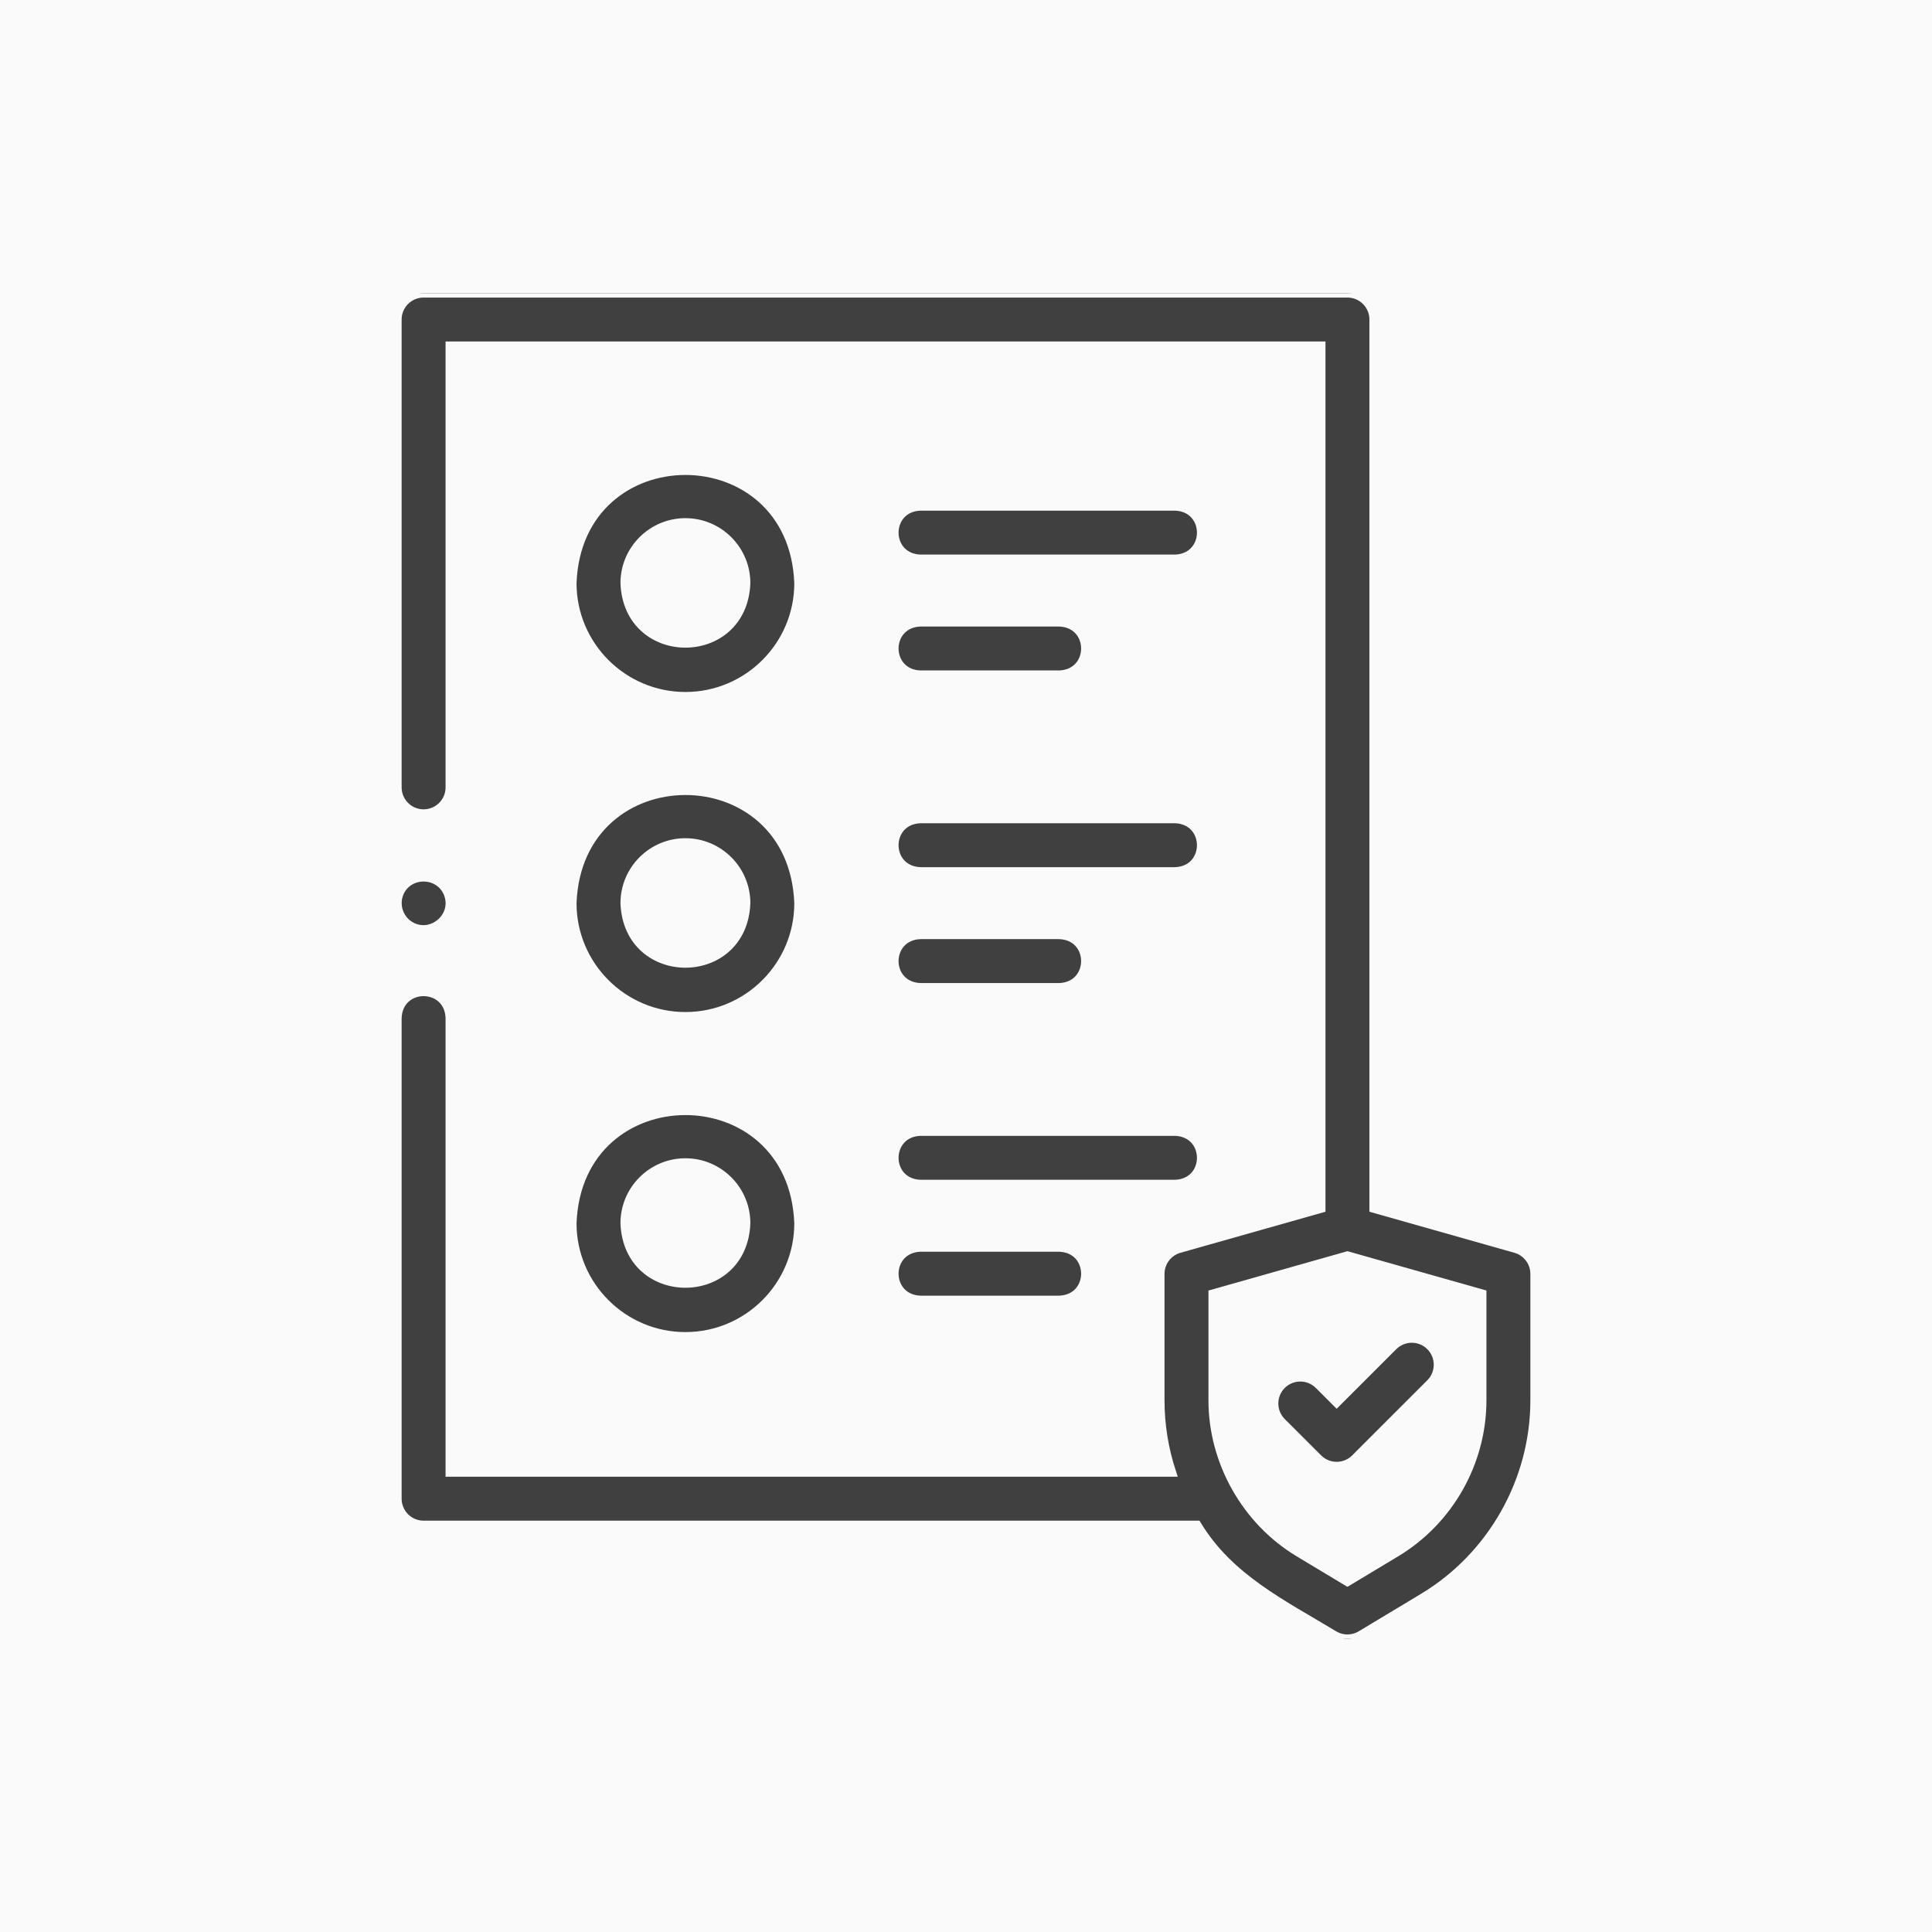
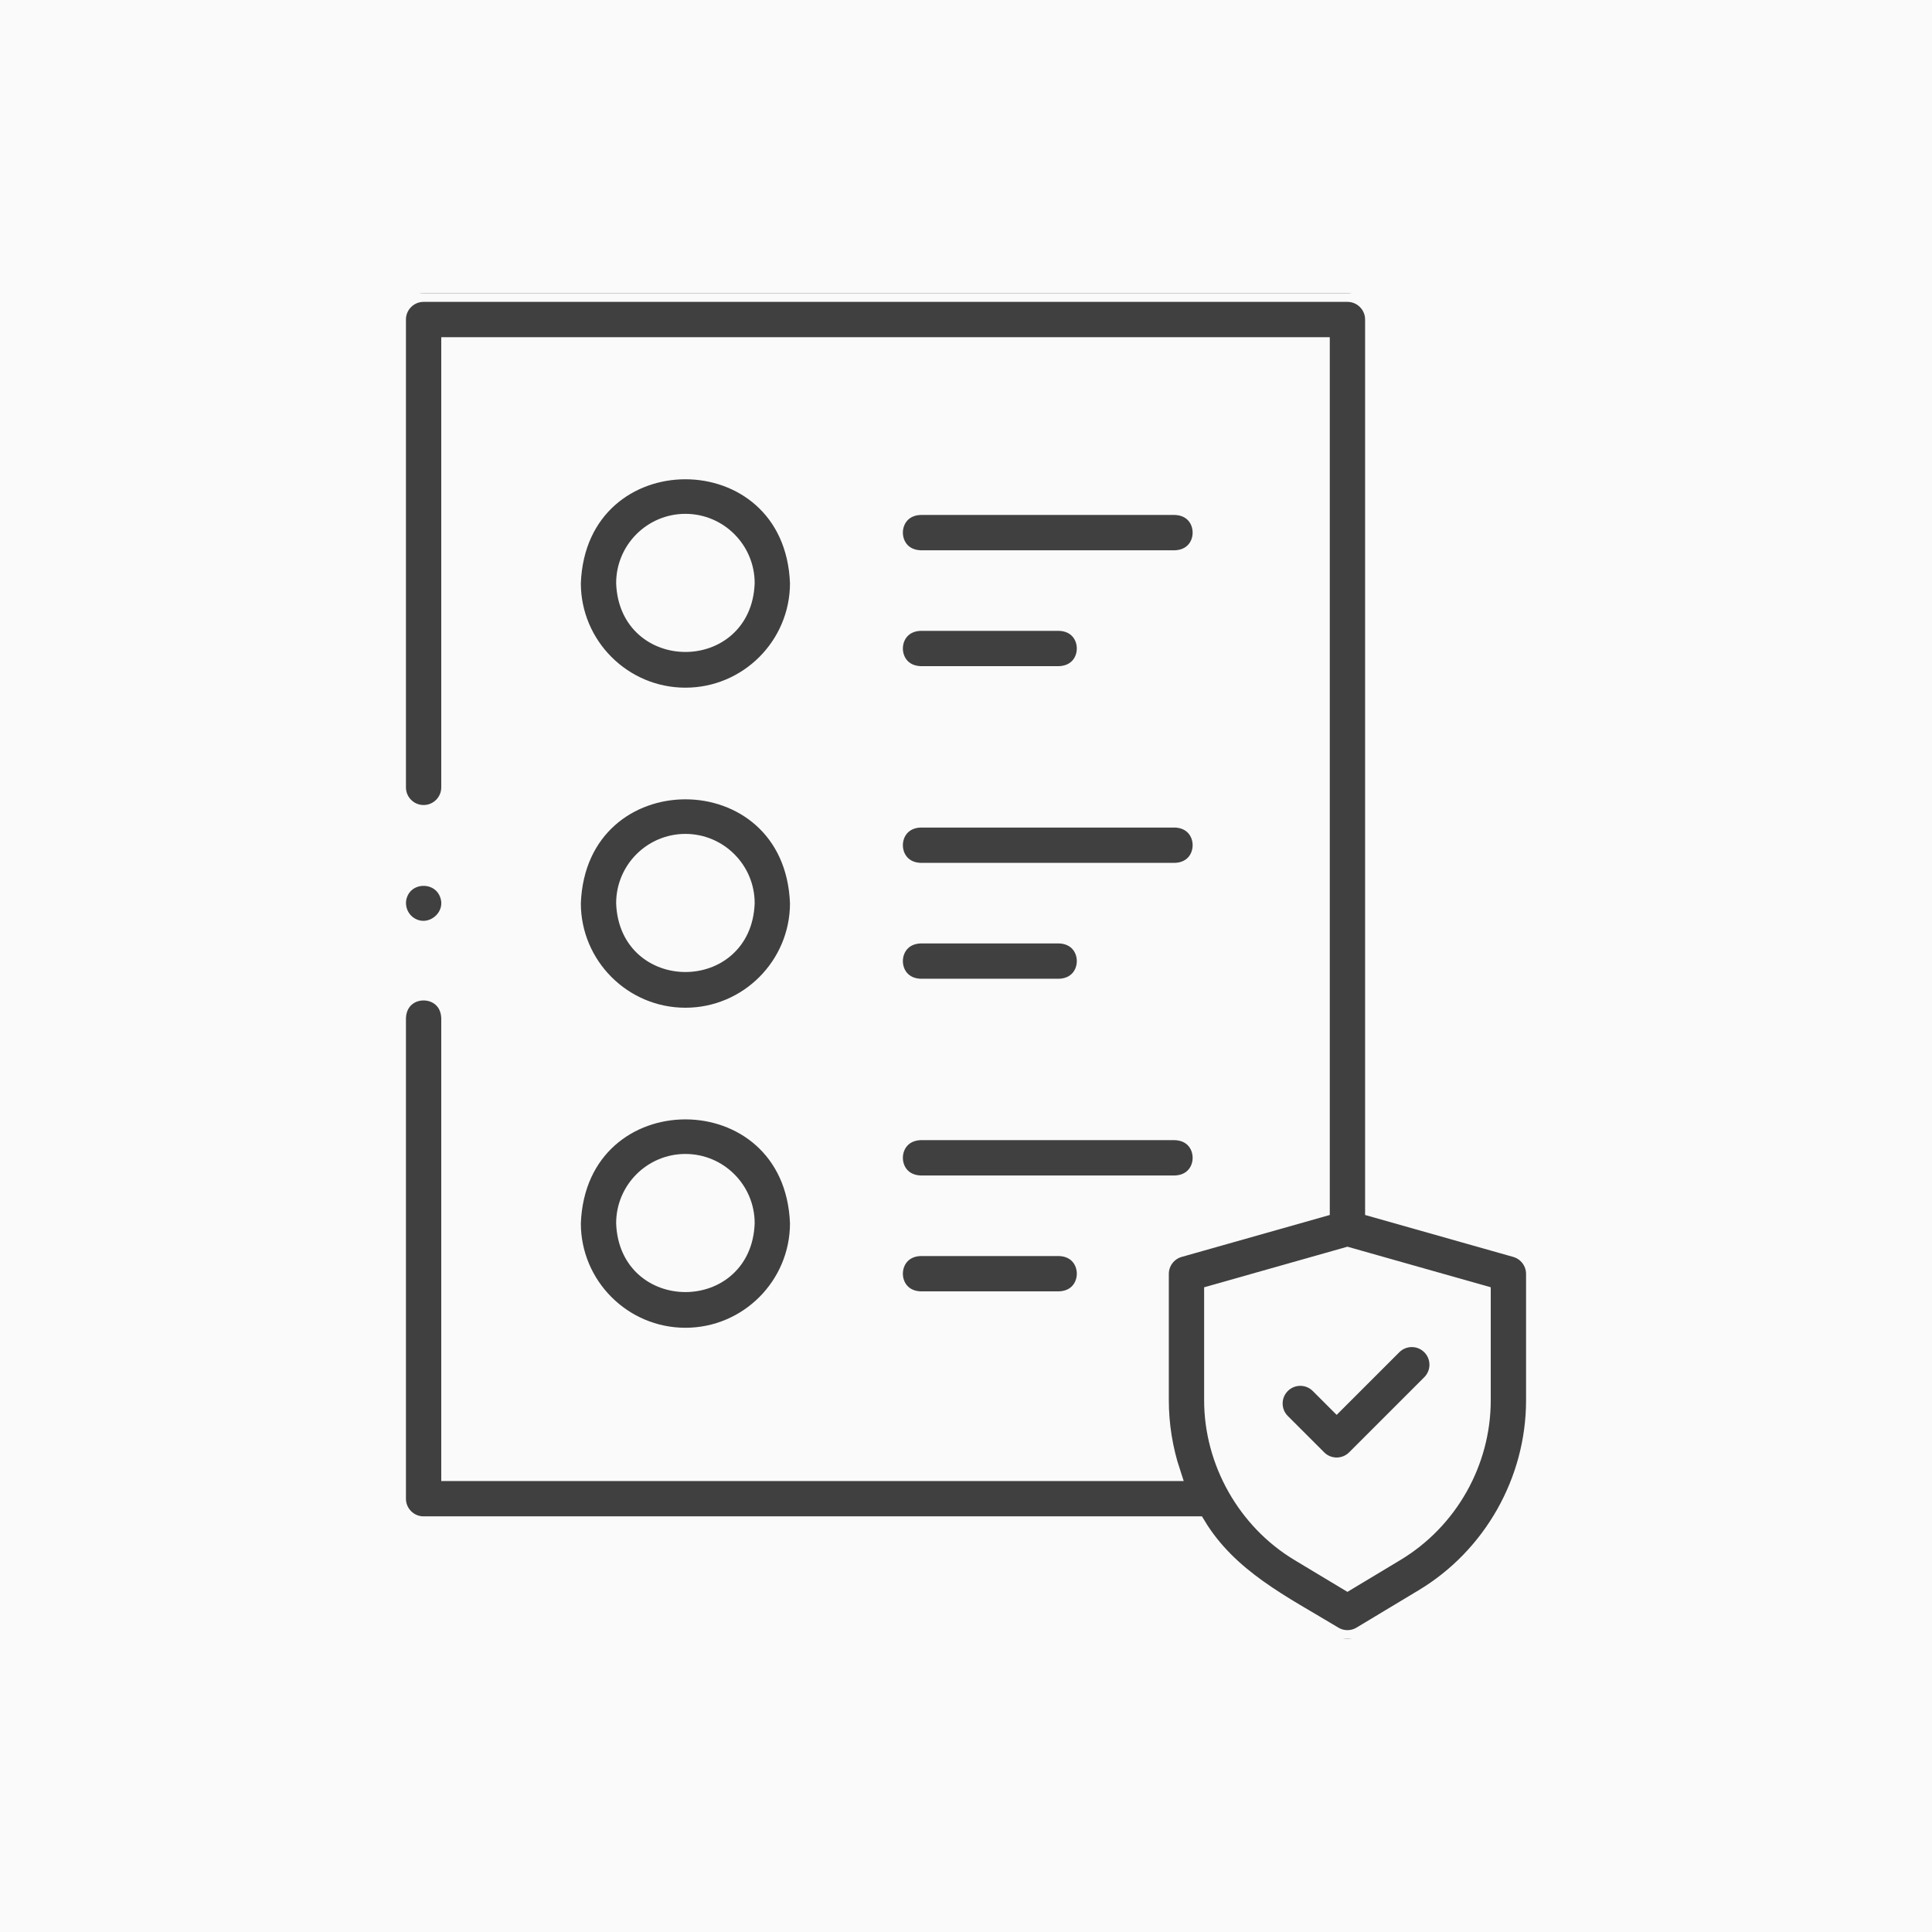
<svg xmlns="http://www.w3.org/2000/svg" width="112" height="112" viewBox="0 0 112 112" fill="none">
  <rect width="112" height="112" fill="#FAFAFA" />
  <g clip-path="url(#clip0_77_470)">
-     <path d="M87.859 72.384L79.636 70.056V18.523C79.636 17.682 78.954 17 78.112 17H24.556C23.715 17 23.033 17.682 23.033 18.523V45.645C23.033 46.486 23.715 47.168 24.556 47.168C25.398 47.168 26.08 46.486 26.08 45.645V20.047H76.589V70.056L68.366 72.384C67.71 72.57 67.258 73.169 67.258 73.85V81.18C67.258 82.595 67.488 84.016 67.93 85.358H26.08V59.011C26.01 57.001 23.11 56.984 23.033 59.011V86.882C23.033 87.723 23.715 88.405 24.556 88.405H69.396C71.258 91.488 74.359 92.986 77.327 94.782C77.81 95.073 78.414 95.073 78.897 94.782L82.499 92.616C86.489 90.218 88.967 85.835 88.967 81.18V73.85C88.967 73.169 88.514 72.57 87.859 72.384ZM85.92 81.18C85.92 84.773 84.008 88.154 80.929 90.005L78.112 91.699L75.295 90.005C72.238 88.167 70.305 84.748 70.305 81.181V75.003L78.114 72.792L85.92 75.002V81.18H85.92Z" fill="#404040" stroke="#FAFAFA" stroke-width="0.5" />
-     <path d="M77.487 81.315L76.457 80.285C75.862 79.69 74.897 79.69 74.302 80.285C73.707 80.88 73.707 81.844 74.302 82.44L76.41 84.547C77.005 85.142 77.969 85.142 78.564 84.547L82.92 80.192C83.515 79.597 83.515 78.632 82.92 78.037C82.325 77.442 81.361 77.442 80.766 78.037L77.487 81.315Z" fill="#404040" stroke="#FAFAFA" stroke-width="0.5" />
-     <path d="M39.734 40.365C43.353 40.365 46.296 37.421 46.296 33.803C45.966 25.11 33.501 25.112 33.172 33.803C33.173 37.421 36.116 40.365 39.734 40.365ZM39.734 30.288C41.672 30.288 43.249 31.865 43.249 33.803C43.073 38.459 36.395 38.458 36.219 33.803C36.219 31.865 37.796 30.288 39.734 30.288Z" fill="#404040" stroke="#FAFAFA" stroke-width="0.5" />
-     <path d="M39.734 58.919C43.353 58.919 46.296 55.975 46.296 52.357C45.966 43.663 33.501 43.666 33.172 52.357C33.173 55.975 36.116 58.919 39.734 58.919ZM39.734 48.842C41.672 48.842 43.249 50.419 43.249 52.357C43.073 57.013 36.395 57.012 36.219 52.357C36.219 50.419 37.796 48.842 39.734 48.842Z" fill="#404040" stroke="#FAFAFA" stroke-width="0.5" />
-     <path d="M39.734 77.472C43.353 77.472 46.296 74.529 46.296 70.91C45.966 62.218 33.501 62.22 33.172 70.911C33.173 74.529 36.116 77.472 39.734 77.472ZM39.734 67.396C41.672 67.396 43.249 68.972 43.249 70.91C43.073 75.567 36.395 75.566 36.219 70.91C36.219 68.972 37.796 67.396 39.734 67.396Z" fill="#404040" stroke="#FAFAFA" stroke-width="0.5" />
-     <path d="M53.355 32.4H68.125C70.144 32.325 70.142 29.427 68.125 29.353H53.355C51.336 29.428 51.337 32.325 53.355 32.4Z" fill="#404040" stroke="#FAFAFA" stroke-width="0.5" />
-     <path d="M53.355 39.117H61.41C63.429 39.042 63.428 36.145 61.41 36.071H53.355C51.336 36.145 51.337 39.043 53.355 39.117Z" fill="#404040" stroke="#FAFAFA" stroke-width="0.5" />
-     <path d="M53.355 50.521H68.125C70.144 50.446 70.142 47.549 68.125 47.474H53.355C51.336 47.549 51.337 50.447 53.355 50.521Z" fill="#404040" stroke="#FAFAFA" stroke-width="0.5" />
-     <path d="M53.355 57.239H61.41C63.429 57.164 63.428 54.266 61.41 54.192H53.355C51.336 54.267 51.337 57.165 53.355 57.239Z" fill="#404040" stroke="#FAFAFA" stroke-width="0.5" />
-     <path d="M53.355 68.643H68.125C70.144 68.568 70.142 65.67 68.125 65.596H53.355C51.336 65.671 51.337 68.569 53.355 68.643Z" fill="#404040" stroke="#FAFAFA" stroke-width="0.5" />
-     <path d="M53.355 75.361H61.41C63.429 75.286 63.428 72.388 61.41 72.314H53.355C51.336 72.389 51.337 75.287 53.355 75.361Z" fill="#404040" stroke="#FAFAFA" stroke-width="0.5" />
-     <path d="M23.711 53.623C24.953 54.449 26.533 53.152 25.962 51.774C25.443 50.533 23.623 50.551 23.137 51.809C22.882 52.467 23.125 53.23 23.711 53.623Z" fill="#404040" stroke="#FAFAFA" stroke-width="0.5" />
+     <path d="M87.859 72.384L79.636 70.056V18.523C79.636 17.682 78.954 17 78.112 17H24.556C23.715 17 23.033 17.682 23.033 18.523V45.645C23.033 46.486 23.715 47.168 24.556 47.168C25.398 47.168 26.08 46.486 26.08 45.645V20.047H76.589V70.056L68.366 72.384C67.71 72.57 67.258 73.169 67.258 73.85V81.18C67.258 82.595 67.488 84.016 67.93 85.358H26.08V59.011C26.01 57.001 23.11 56.984 23.033 59.011V86.882C23.033 87.723 23.715 88.405 24.556 88.405H69.396C71.258 91.488 74.359 92.986 77.327 94.782C77.81 95.073 78.414 95.073 78.897 94.782L82.499 92.616C86.489 90.218 88.967 85.835 88.967 81.18V73.85C88.967 73.169 88.514 72.57 87.859 72.384ZM85.92 81.18C85.92 84.773 84.008 88.154 80.929 90.005L78.112 91.699L75.295 90.005C72.238 88.167 70.305 84.748 70.305 81.181V75.003L78.114 72.792L85.92 75.002V81.18H85.92Z" fill="#404040" stroke="#FAFAFA" strokeWidth="0.5" />
+     <path d="M77.487 81.315L76.457 80.285C75.862 79.69 74.897 79.69 74.302 80.285C73.707 80.88 73.707 81.844 74.302 82.44L76.41 84.547C77.005 85.142 77.969 85.142 78.564 84.547L82.92 80.192C83.515 79.597 83.515 78.632 82.92 78.037C82.325 77.442 81.361 77.442 80.766 78.037L77.487 81.315Z" fill="#404040" stroke="#FAFAFA" strokeWidth="0.5" />
+     <path d="M39.734 40.365C43.353 40.365 46.296 37.421 46.296 33.803C45.966 25.11 33.501 25.112 33.172 33.803C33.173 37.421 36.116 40.365 39.734 40.365ZM39.734 30.288C41.672 30.288 43.249 31.865 43.249 33.803C43.073 38.459 36.395 38.458 36.219 33.803C36.219 31.865 37.796 30.288 39.734 30.288Z" fill="#404040" stroke="#FAFAFA" strokeWidth="0.5" />
+     <path d="M39.734 58.919C43.353 58.919 46.296 55.975 46.296 52.357C45.966 43.663 33.501 43.666 33.172 52.357C33.173 55.975 36.116 58.919 39.734 58.919ZM39.734 48.842C41.672 48.842 43.249 50.419 43.249 52.357C43.073 57.013 36.395 57.012 36.219 52.357C36.219 50.419 37.796 48.842 39.734 48.842Z" fill="#404040" stroke="#FAFAFA" strokeWidth="0.5" />
+     <path d="M39.734 77.472C43.353 77.472 46.296 74.529 46.296 70.91C45.966 62.218 33.501 62.22 33.172 70.911C33.173 74.529 36.116 77.472 39.734 77.472ZM39.734 67.396C41.672 67.396 43.249 68.972 43.249 70.91C43.073 75.567 36.395 75.566 36.219 70.91C36.219 68.972 37.796 67.396 39.734 67.396Z" fill="#404040" stroke="#FAFAFA" strokeWidth="0.5" />
+     <path d="M53.355 32.4H68.125C70.144 32.325 70.142 29.427 68.125 29.353H53.355C51.336 29.428 51.337 32.325 53.355 32.4Z" fill="#404040" stroke="#FAFAFA" strokeWidth="0.5" />
+     <path d="M53.355 39.117H61.41C63.429 39.042 63.428 36.145 61.41 36.071H53.355C51.336 36.145 51.337 39.043 53.355 39.117Z" fill="#404040" stroke="#FAFAFA" strokeWidth="0.5" />
+     <path d="M53.355 50.521H68.125C70.144 50.446 70.142 47.549 68.125 47.474H53.355C51.336 47.549 51.337 50.447 53.355 50.521Z" fill="#404040" stroke="#FAFAFA" strokeWidth="0.5" />
+     <path d="M53.355 57.239H61.41C63.429 57.164 63.428 54.266 61.41 54.192H53.355C51.336 54.267 51.337 57.165 53.355 57.239Z" fill="#404040" stroke="#FAFAFA" strokeWidth="0.5" />
+     <path d="M53.355 68.643H68.125C70.144 68.568 70.142 65.67 68.125 65.596H53.355C51.336 65.671 51.337 68.569 53.355 68.643Z" fill="#404040" stroke="#FAFAFA" strokeWidth="0.5" />
+     <path d="M53.355 75.361H61.41C63.429 75.286 63.428 72.388 61.41 72.314H53.355C51.336 72.389 51.337 75.287 53.355 75.361Z" fill="#404040" stroke="#FAFAFA" strokeWidth="0.5" />
+     <path d="M23.711 53.623C24.953 54.449 26.533 53.152 25.962 51.774C25.443 50.533 23.623 50.551 23.137 51.809C22.882 52.467 23.125 53.23 23.711 53.623Z" fill="#404040" stroke="#FAFAFA" strokeWidth="0.5" />
  </g>
  <defs>
    <clipPath id="clip0_77_470">
      <rect width="78" height="78" fill="white" transform="translate(17 17)" />
    </clipPath>
  </defs>
</svg>
